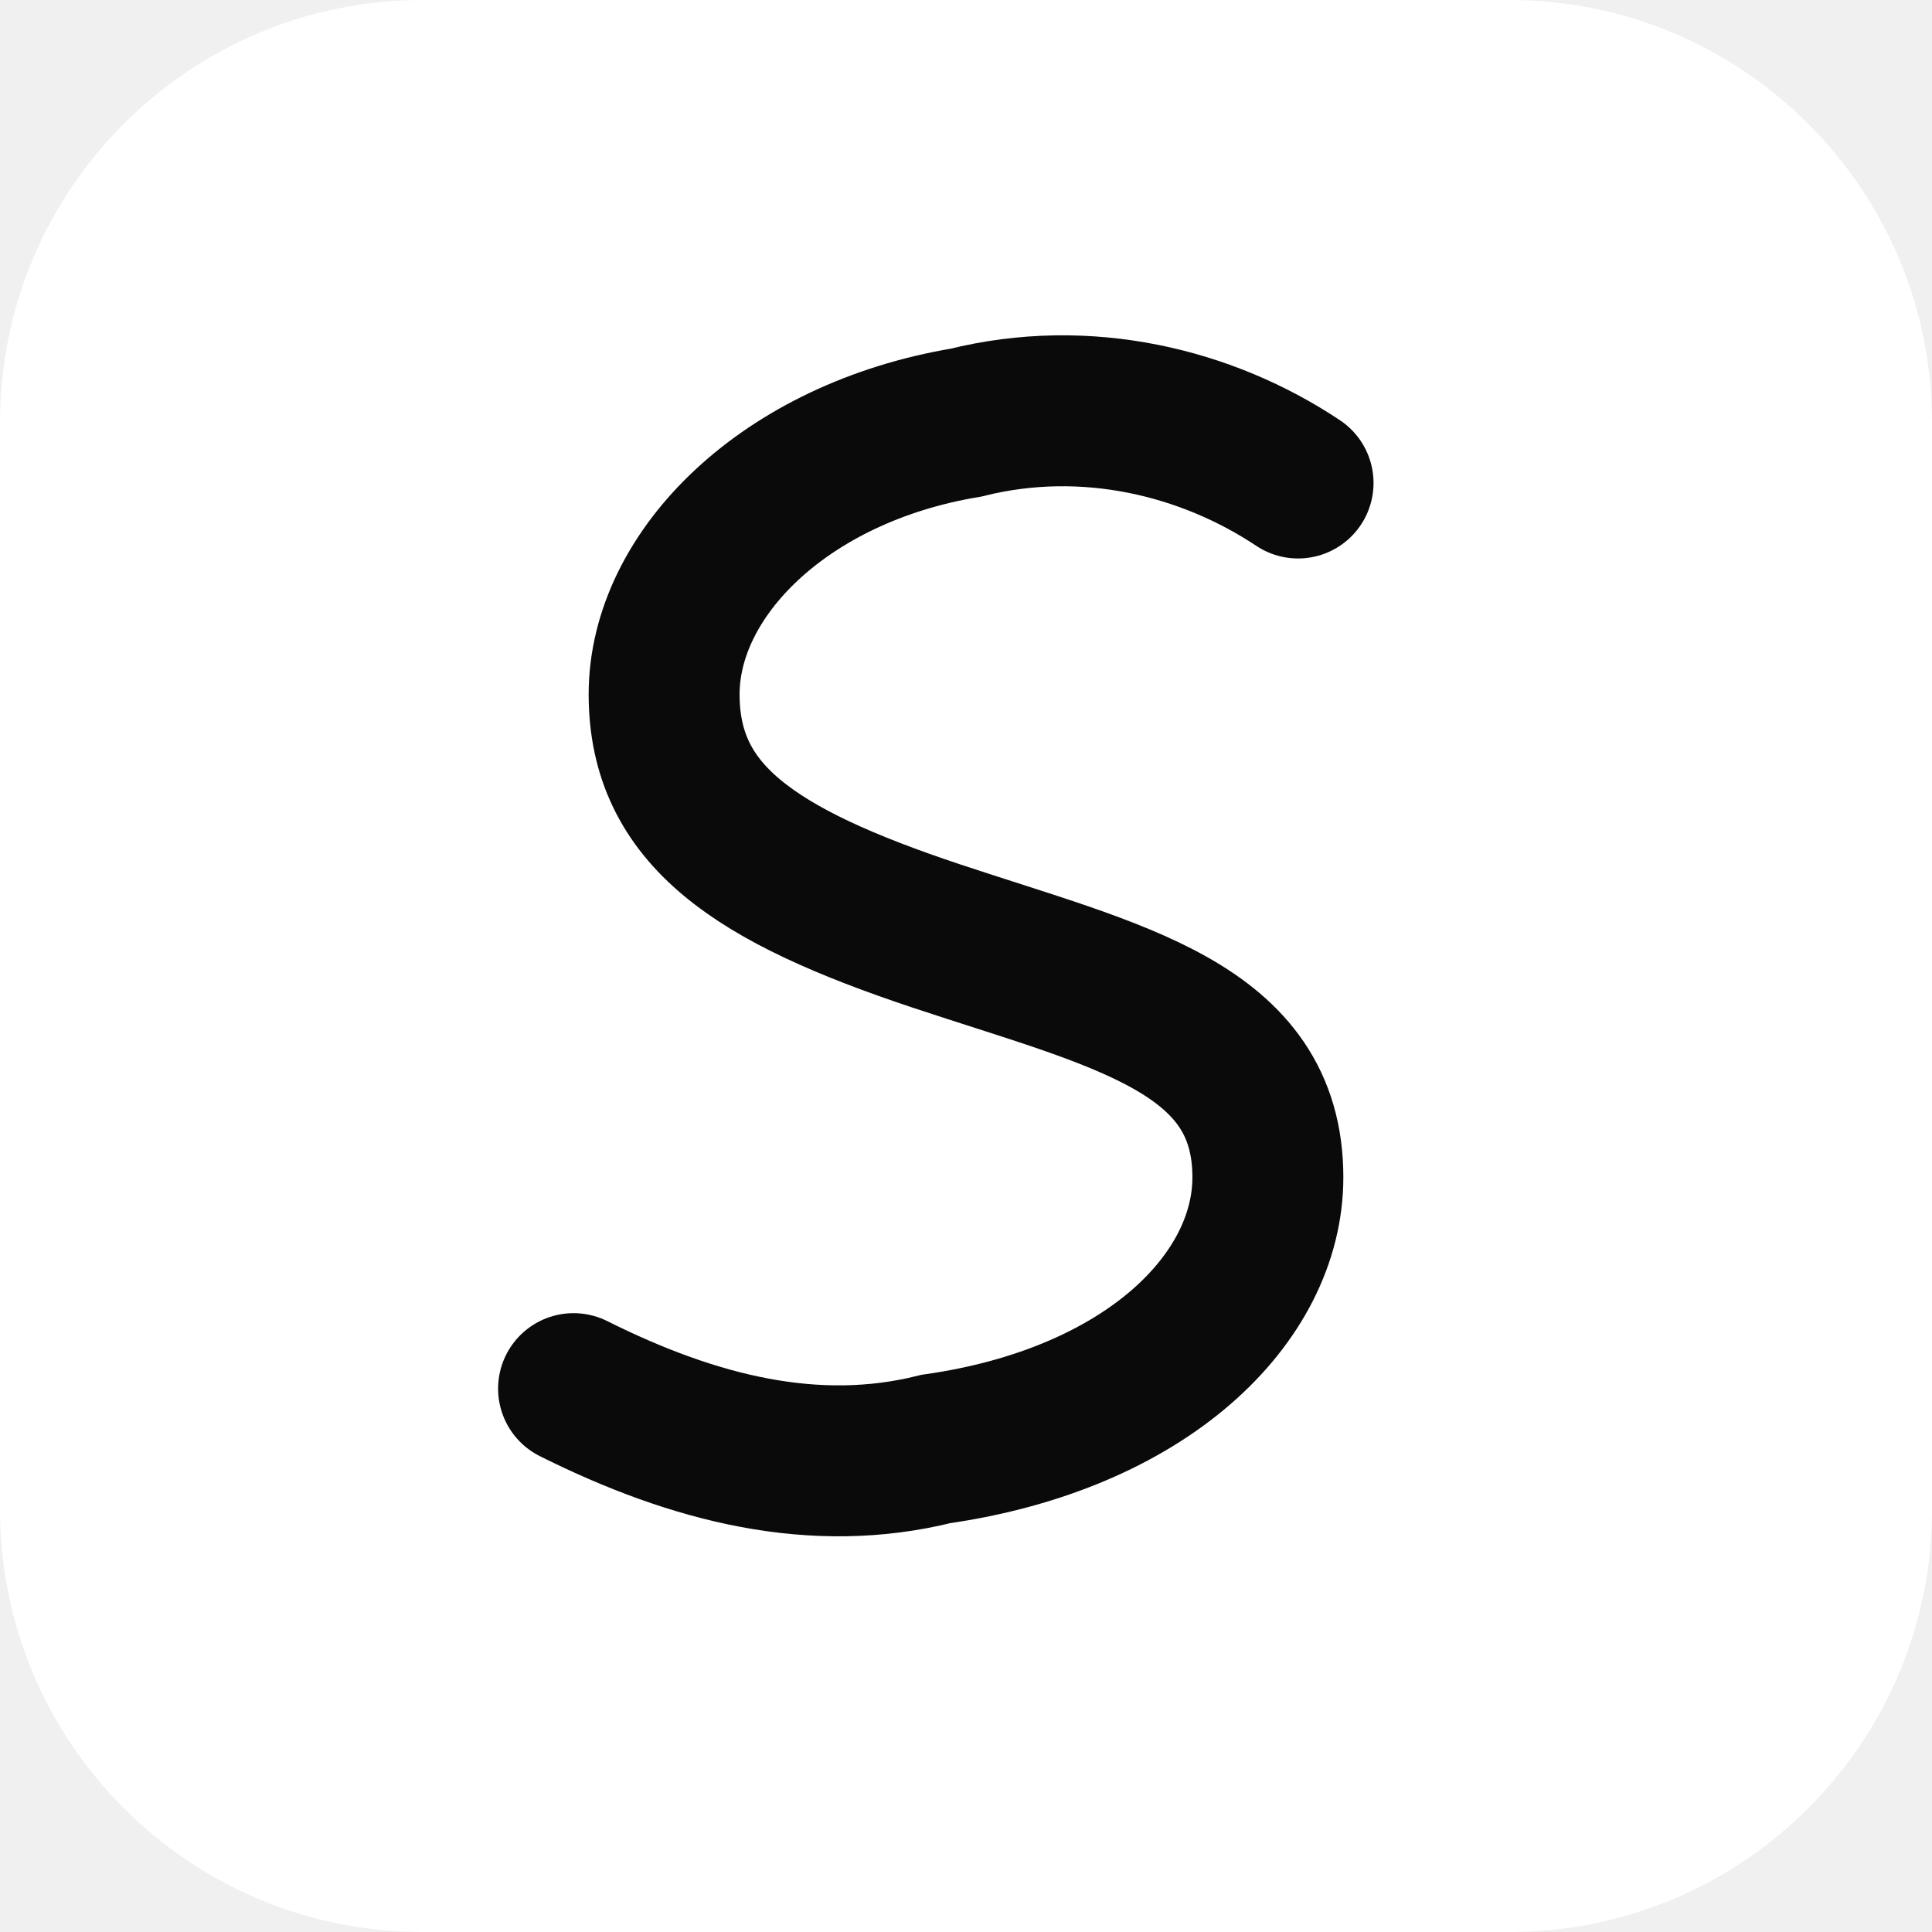
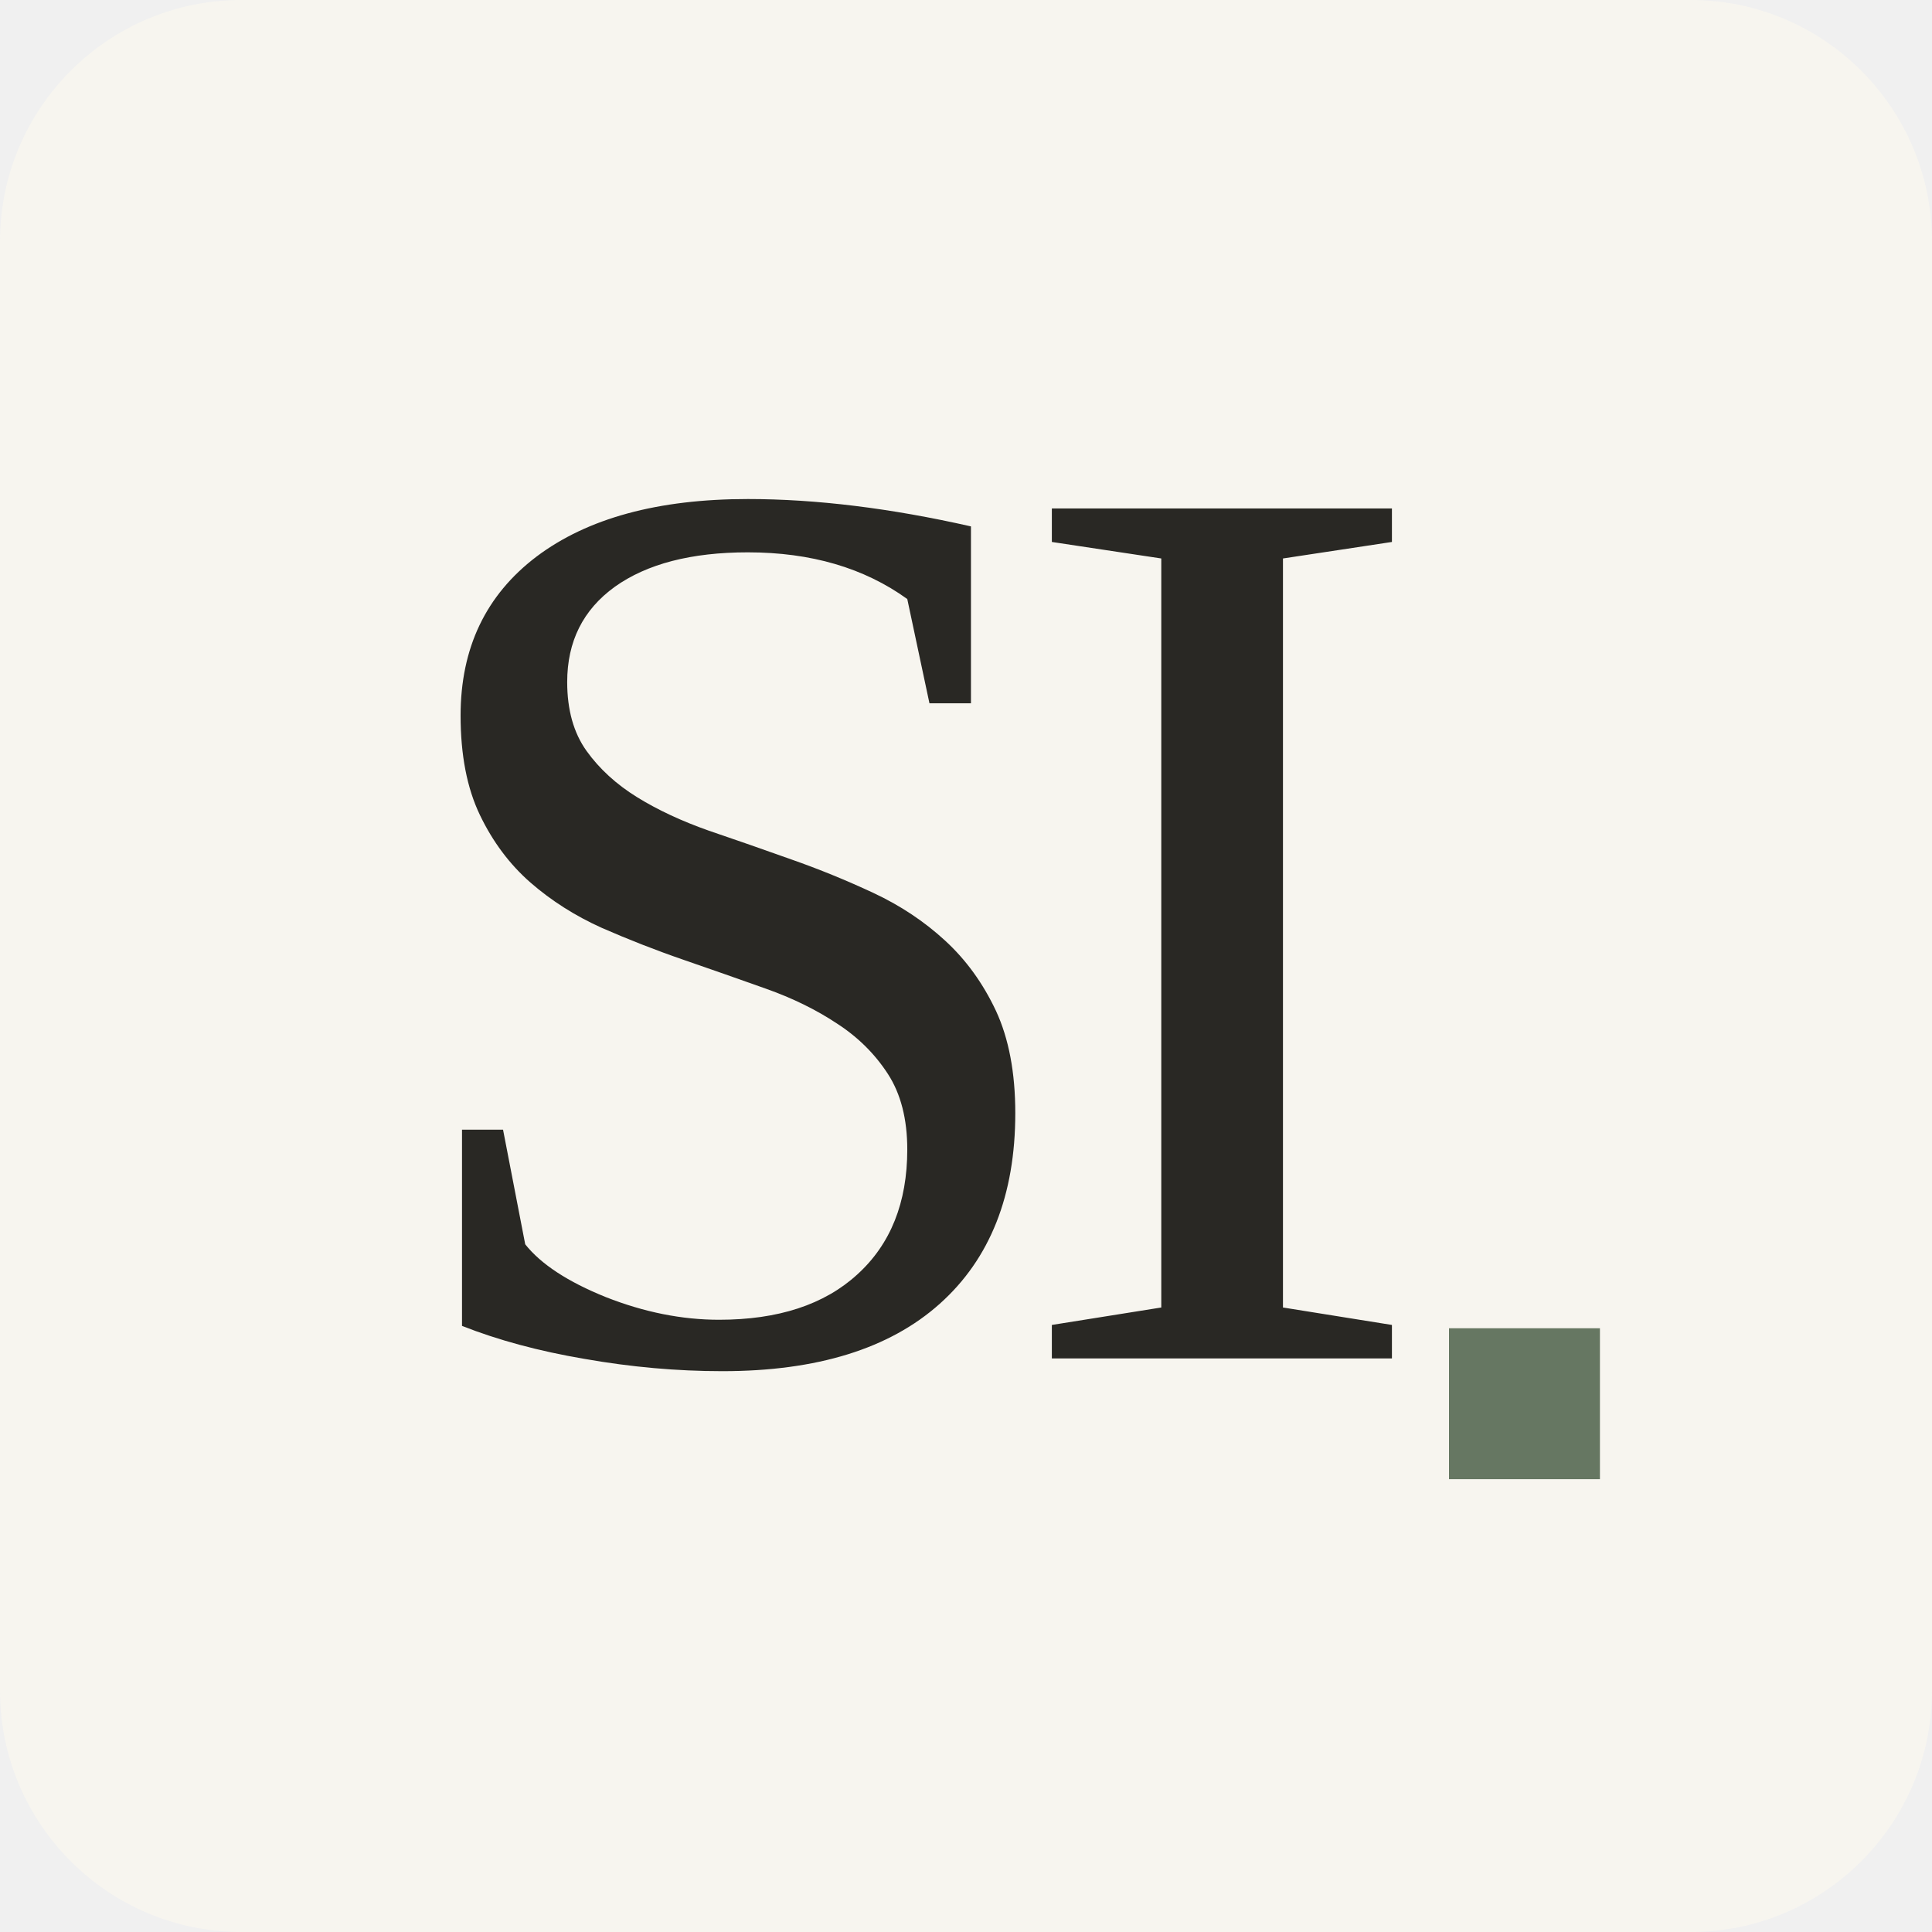
<svg xmlns="http://www.w3.org/2000/svg" viewBox="0 0 64 64" width="64" height="64">
-   <rect width="64" height="64" rx="14" fill="#ffffff" />
-   <path d="M43 16c-3-2-7-3-11-2-6 1-10 5-10 9 0 4 3 6 9 8 6 2 11 3 11 8 0 4-4 8-11 9-4 1-8 0-12-2" stroke="#0a0a0a" stroke-width="5" stroke-linecap="round" fill="none" />
+   <rect width="64" height="64" rx="8" fill="#F7F5EF" />
+   <text x="30" y="45" text-anchor="middle" font-family="Georgia, 'Times New Roman', serif" font-size="43" letter-spacing="-3" fill="#292824">SI</text>
+   <rect x="48" y="44" width="5" height="5" fill="#667762" />
</svg>
